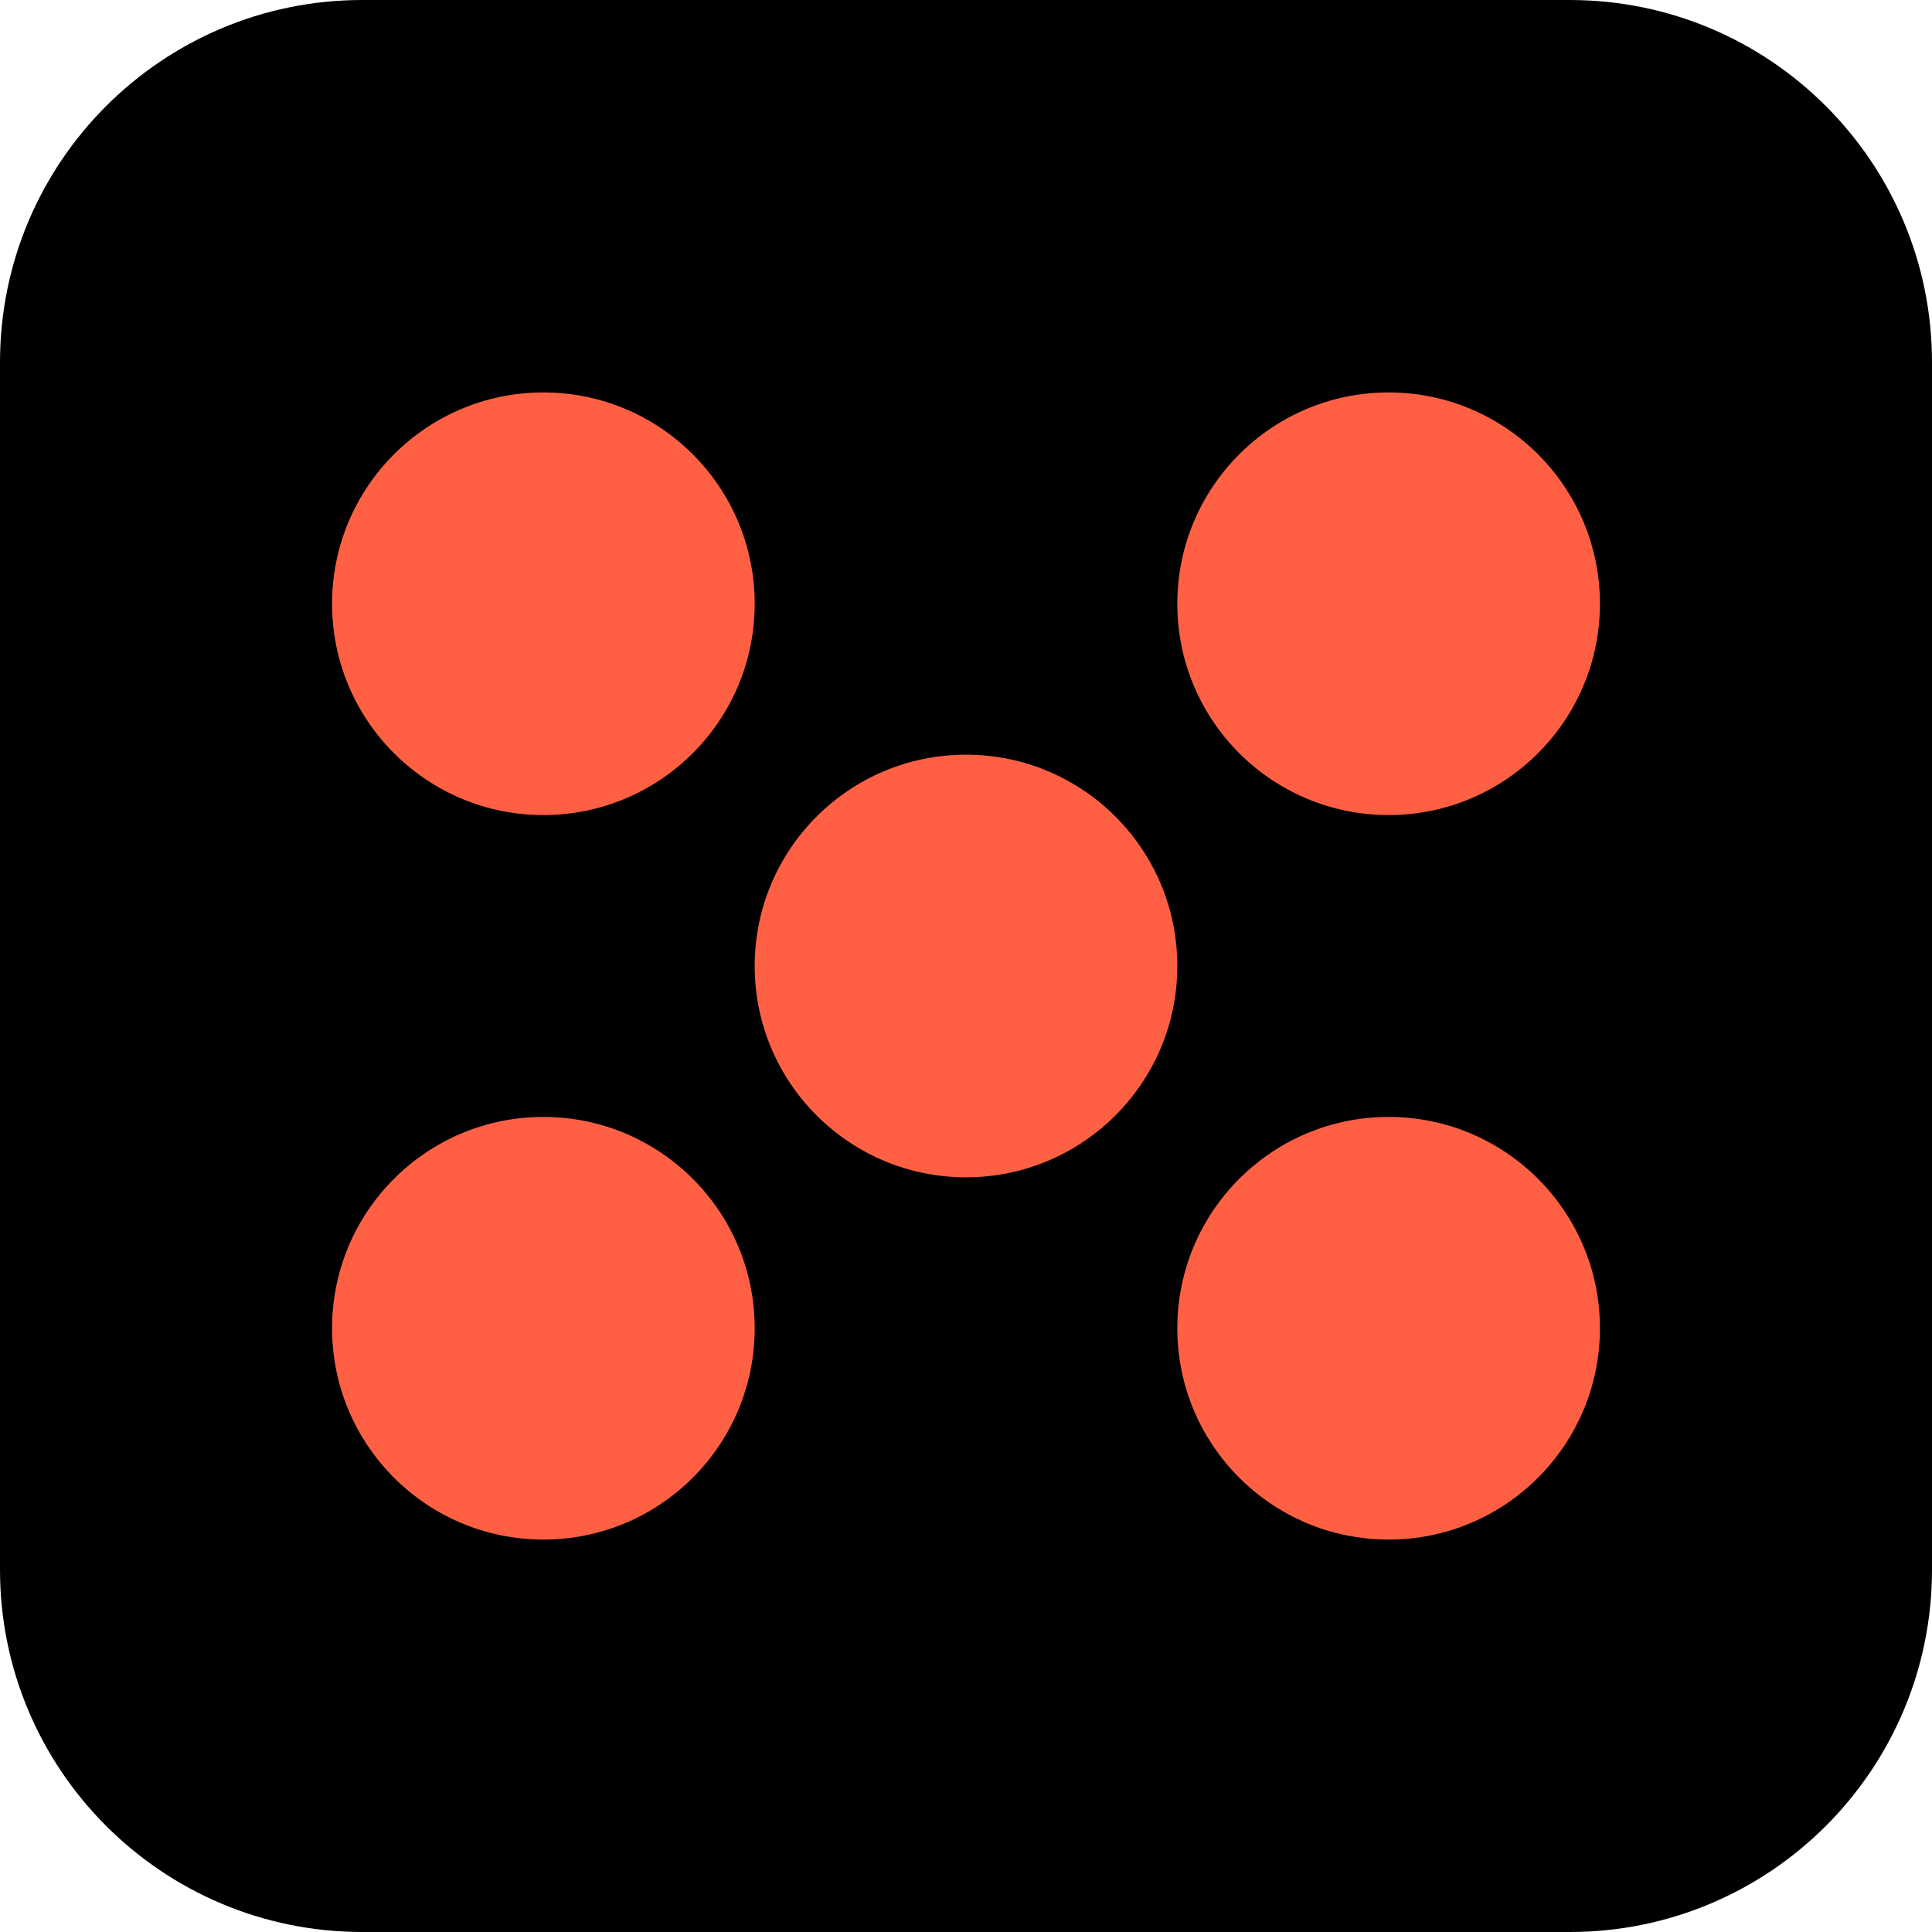
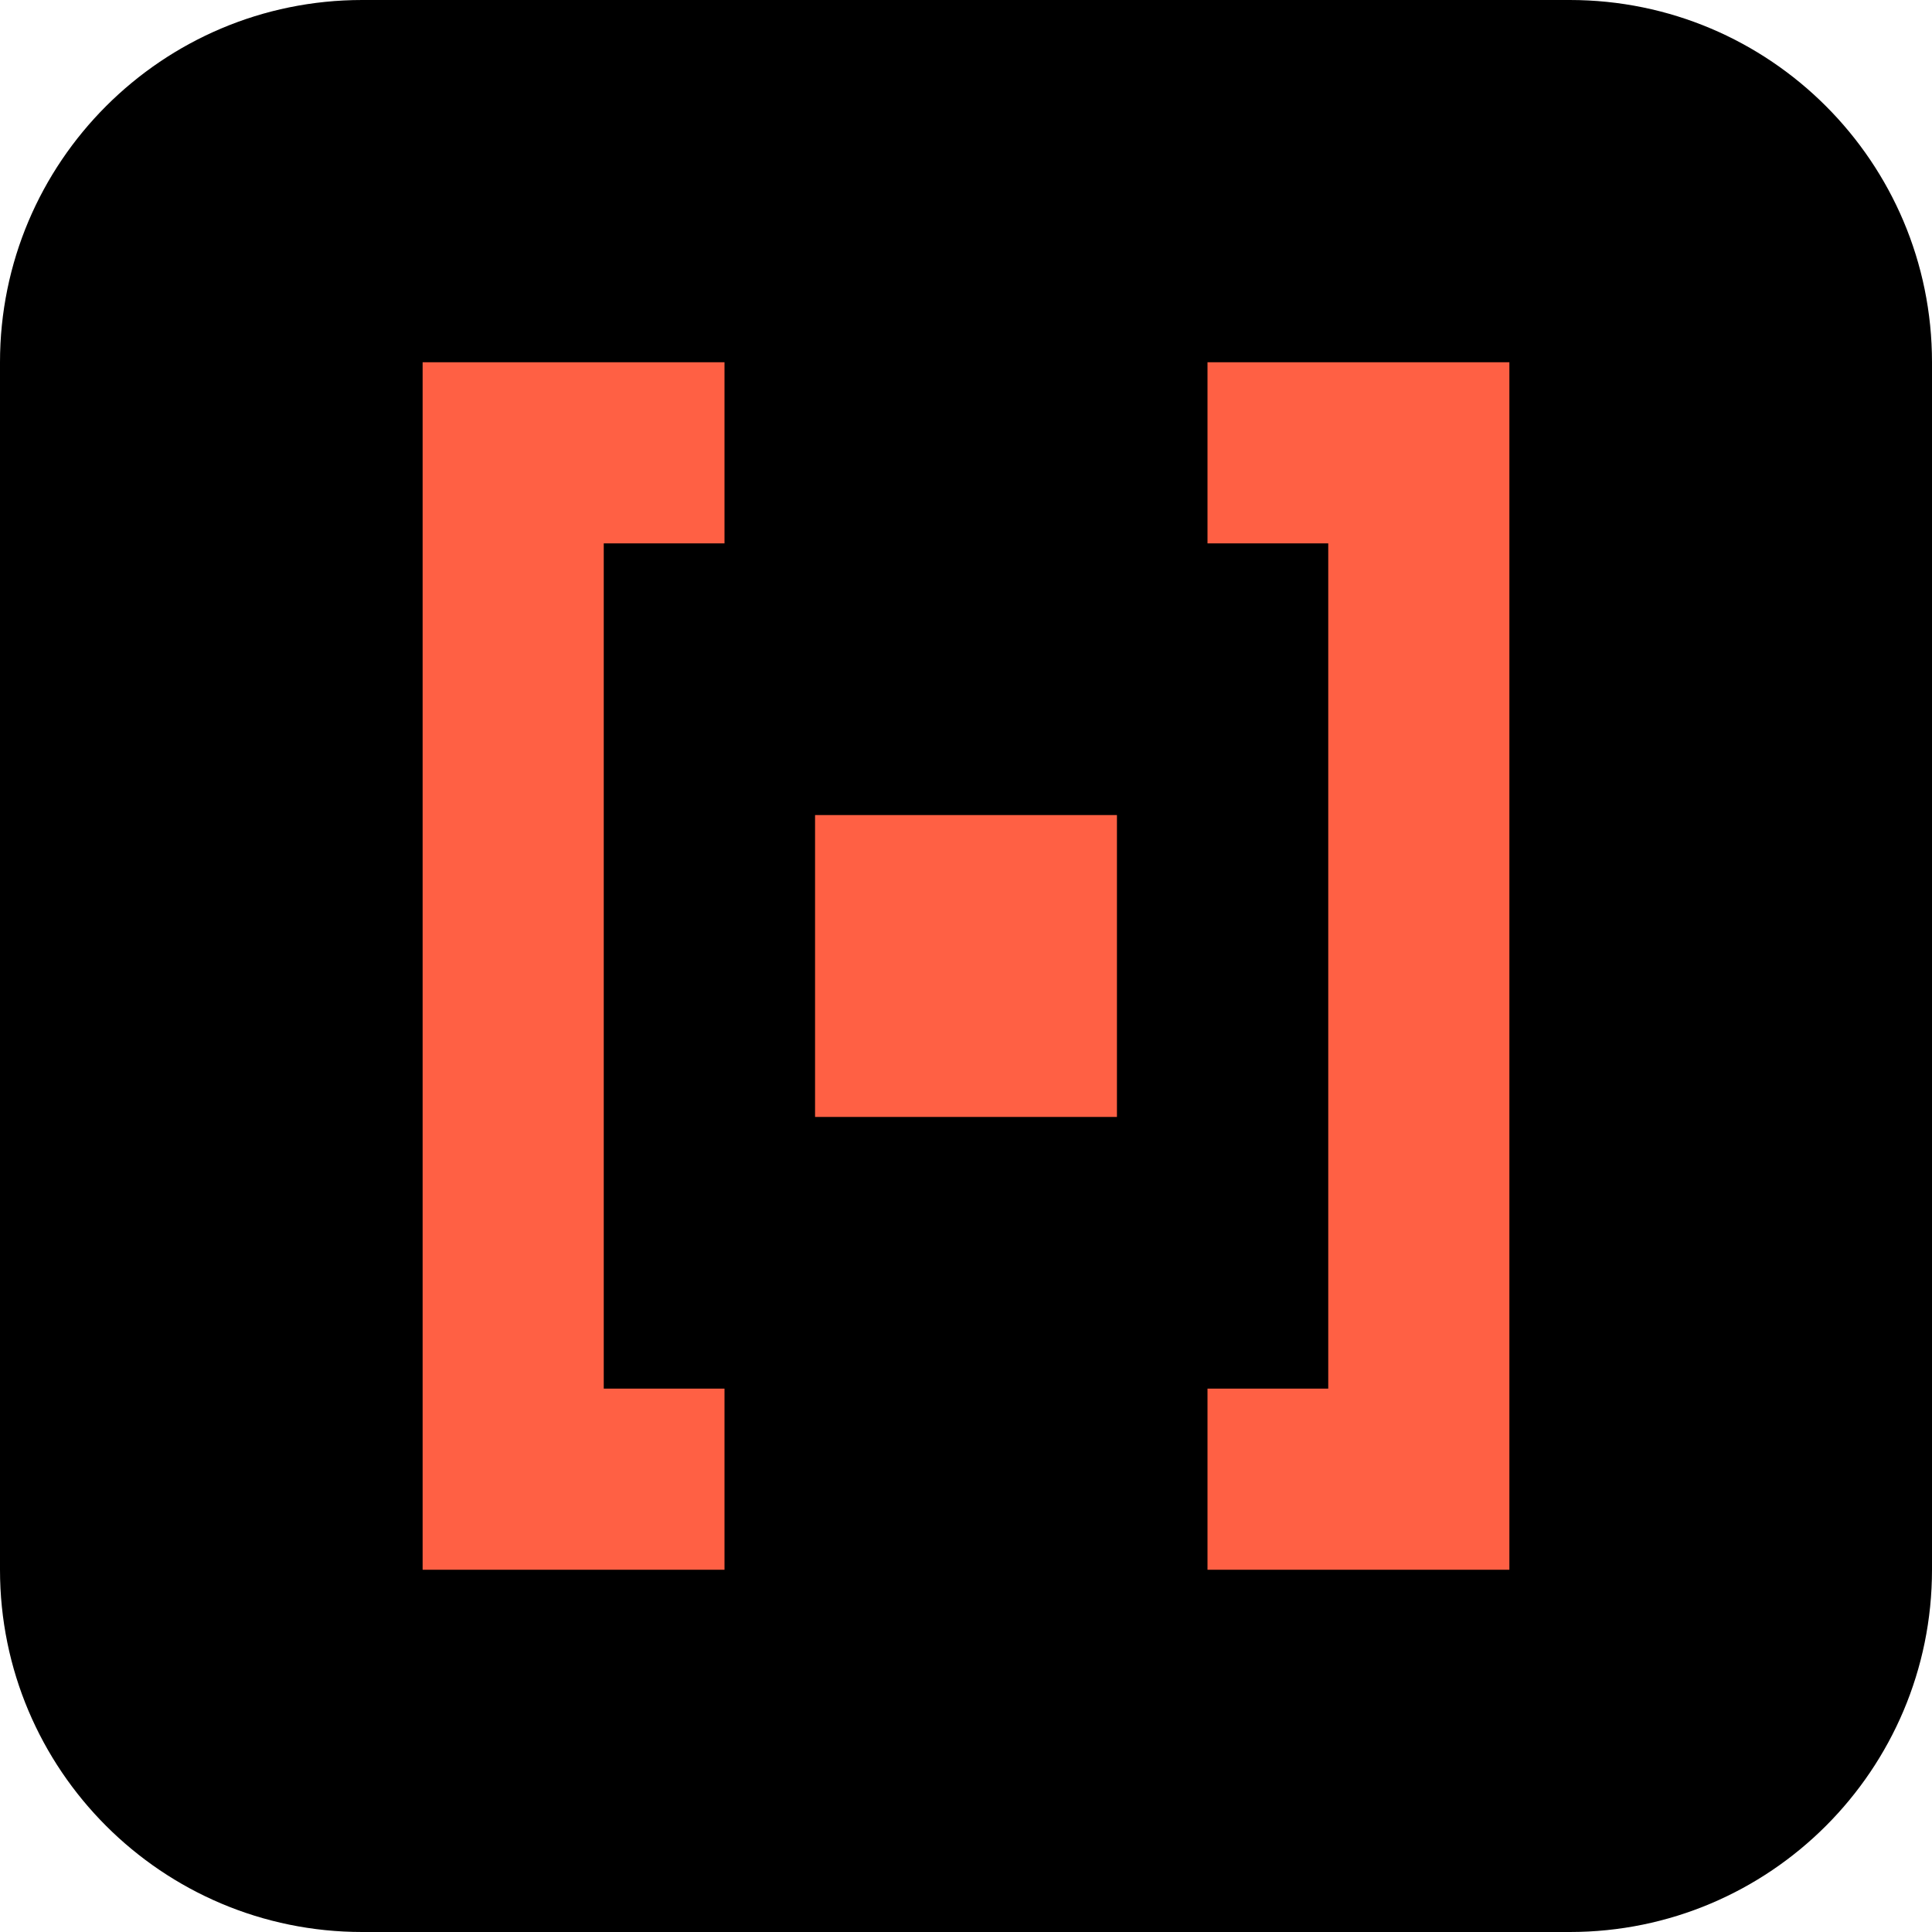
<svg xmlns="http://www.w3.org/2000/svg" viewBox="0 0 32 32">
  <rect width="32" height="32" rx="6" fill="#000" />
-   <g fill="#ff6044">
-     <circle cx="9" cy="10" r="3.5" />
-     <circle cx="16" cy="16" r="3.5" />
-     <circle cx="23" cy="10" r="3.5" />
-     <circle cx="9" cy="22" r="3.5" />
-     <circle cx="23" cy="22" r="3.5" />
+   <g fill="#ff6044" transform="translate(4 4)">
+     <path d="M3 2h5v3H6v14h2v3H3zm18 0h-5v3h2v14h-2v3h5z" />
+     <rect x="9.5" y="9.5" width="5" height="5" />
  </g>
</svg>
